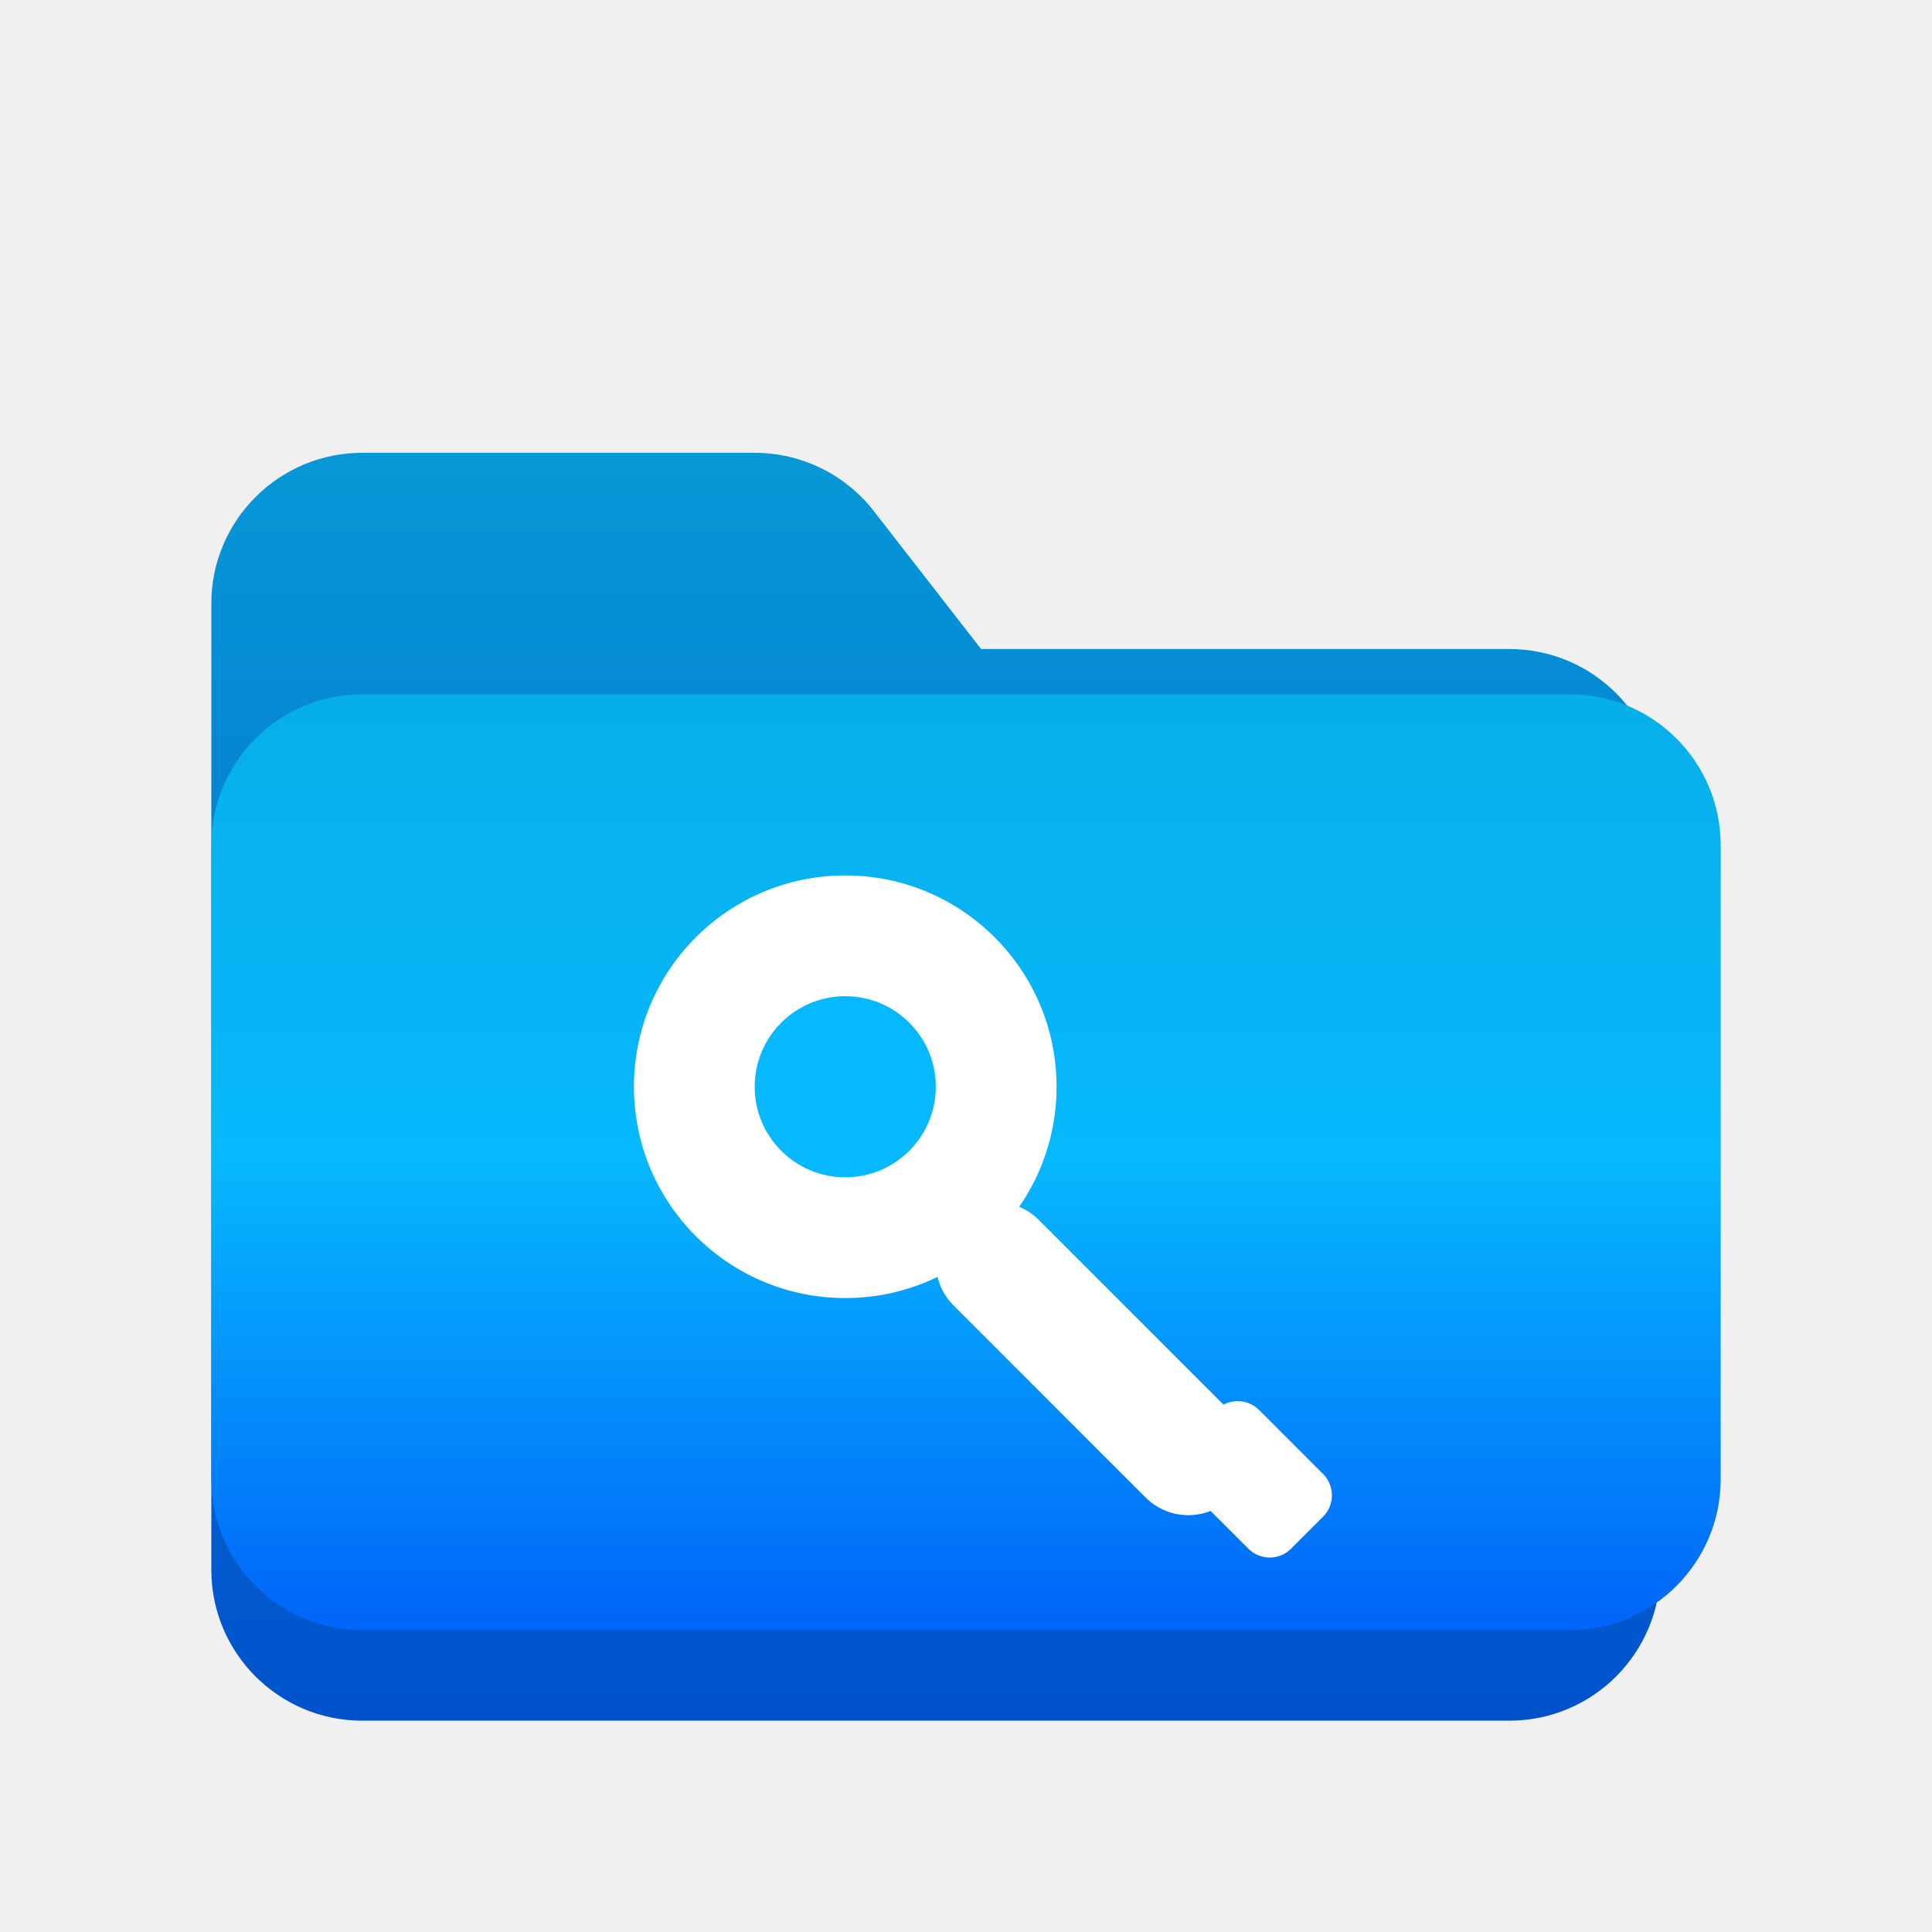
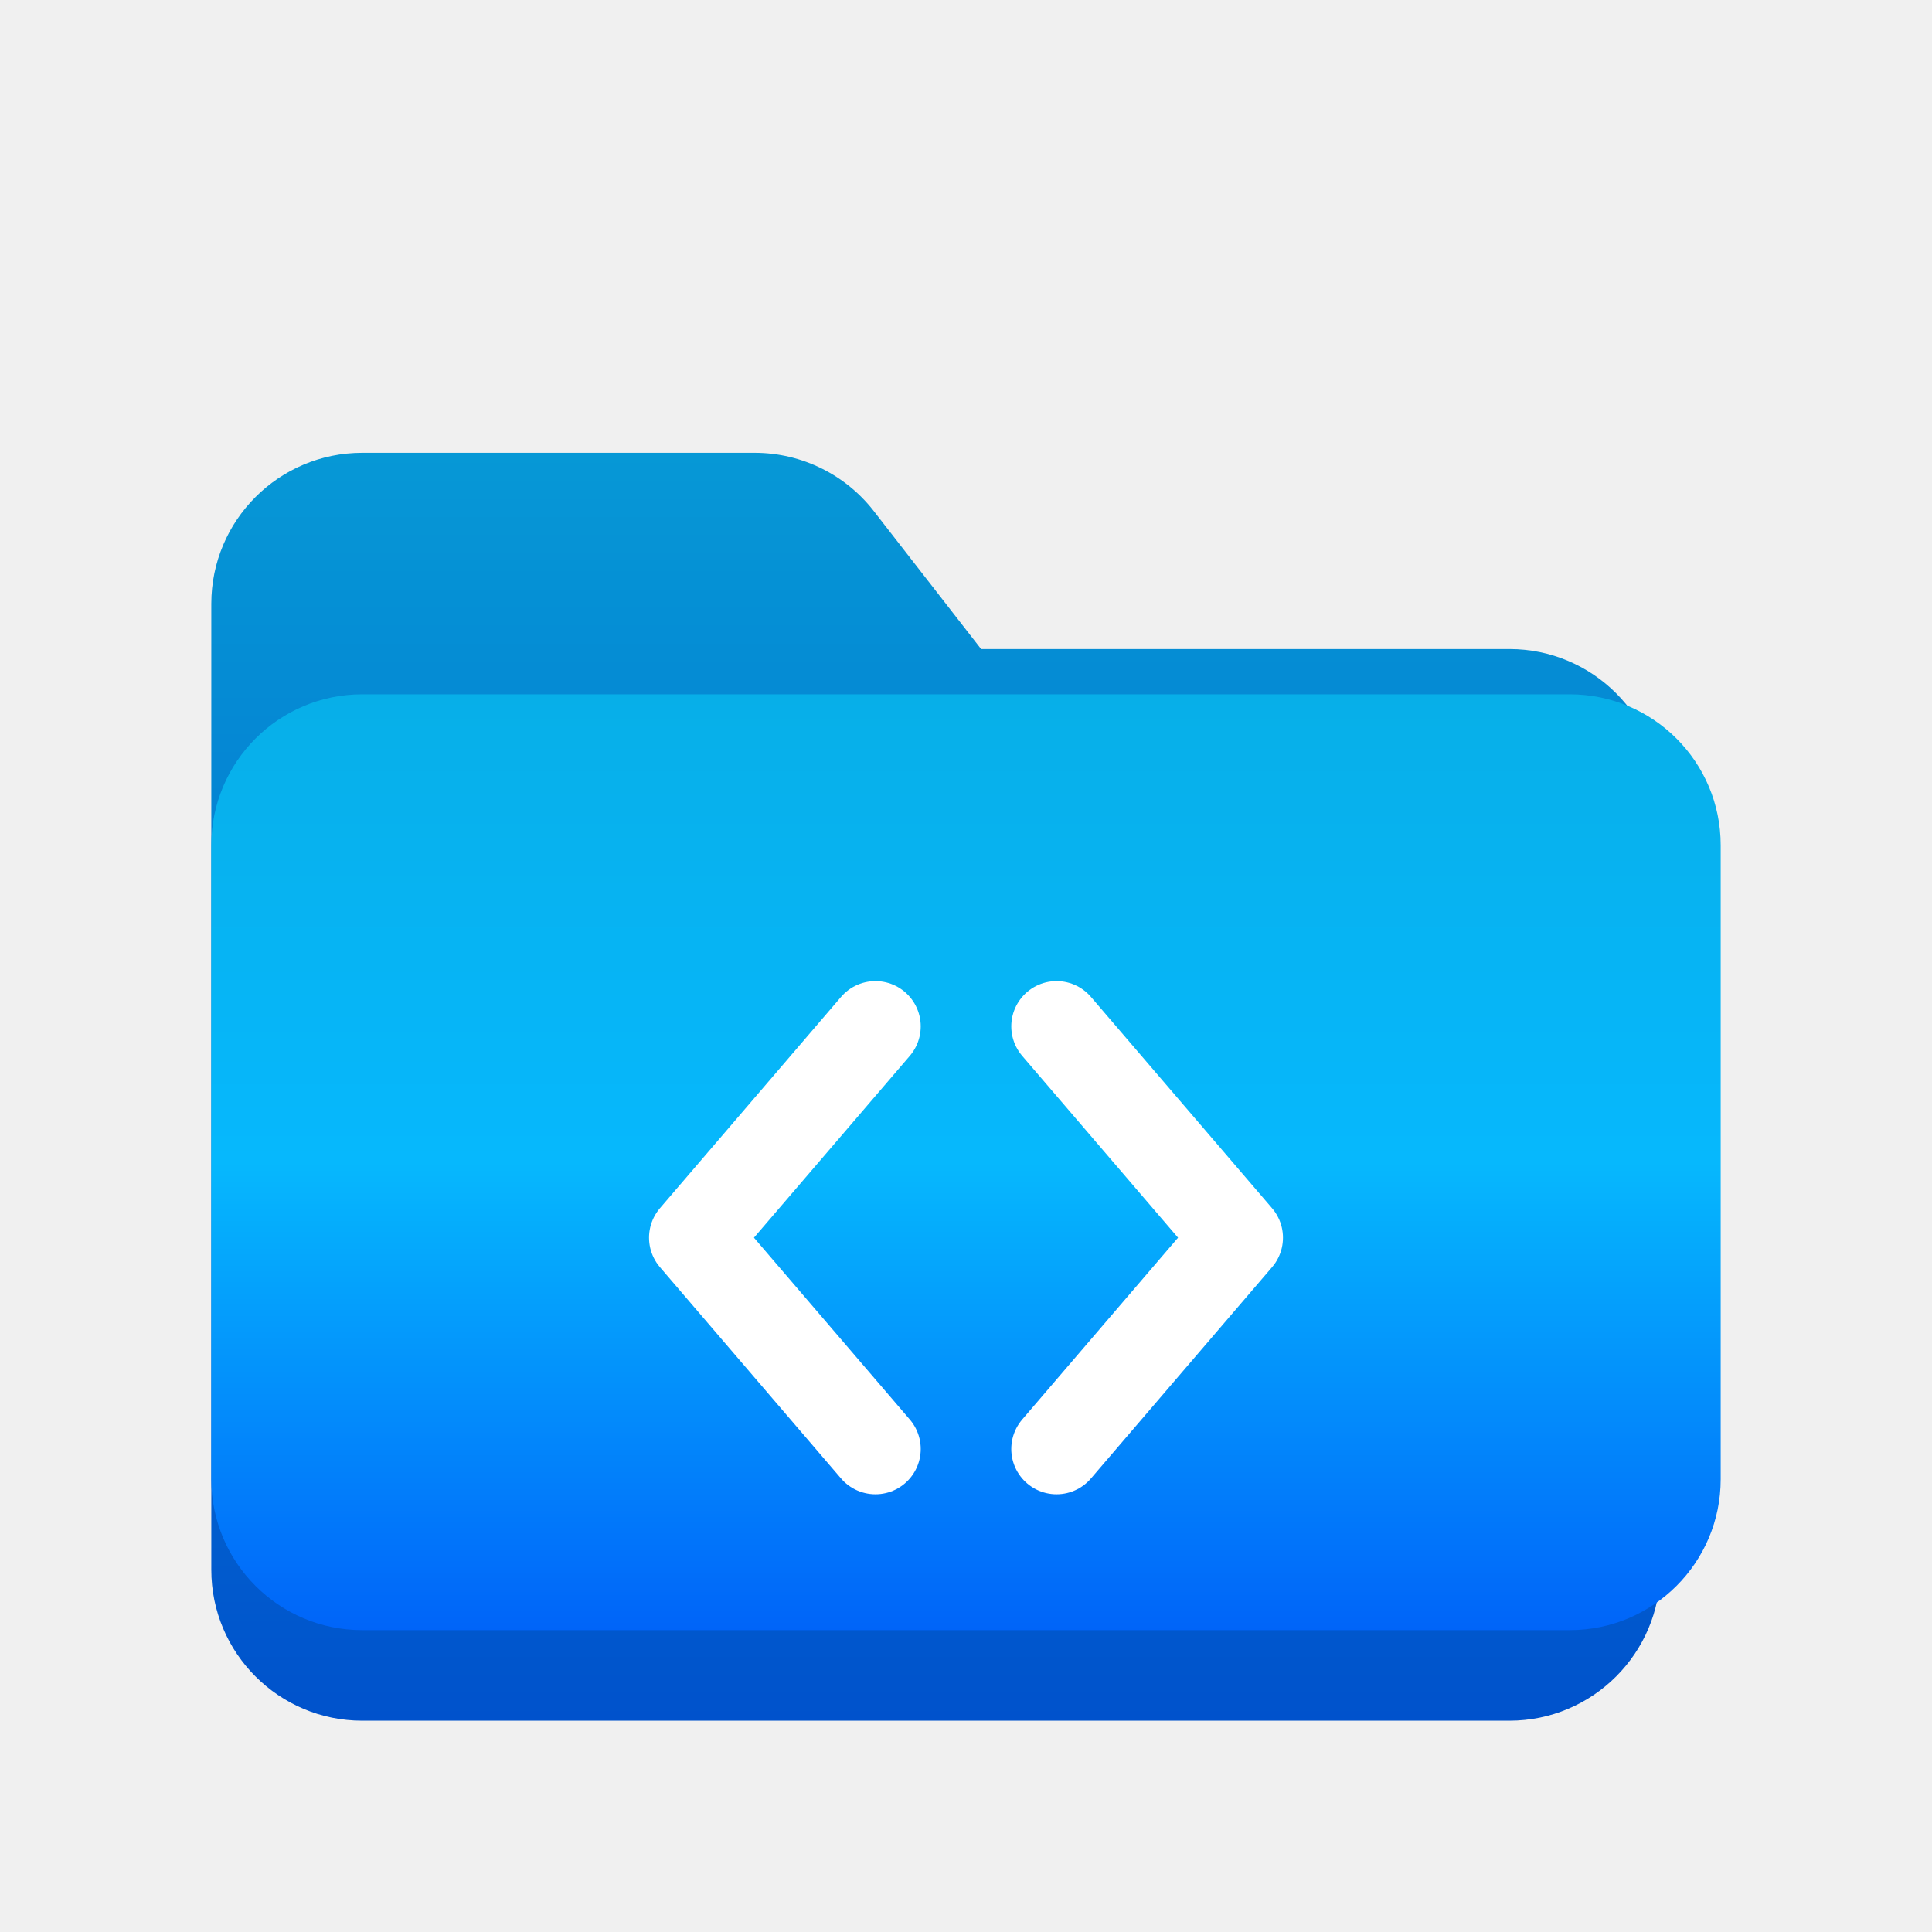
<svg xmlns="http://www.w3.org/2000/svg" width="128" height="128" viewBox="0 0 128 128">
  <defs>
    <linearGradient id="azFolder" x1="0" y1="0" x2="0" y2="1">
      <stop offset="0" stop-color="#07AFE8" />
      <stop offset="0.5" stop-color="#06B8FD" />
      <stop offset="1" stop-color="#0064F9" />
    </linearGradient>
    <linearGradient id="azFolderBack" x1="0" y1="0" x2="0" y2="1">
      <stop offset="0" stop-color="#0698D6" />
      <stop offset="1" stop-color="#0052CC" />
    </linearGradient>
  </defs>
  <path fill="url(#azFolderBack)" d="M14 40 a10 10 0 0 1 10 -10 h26 a10 10 0 0 1 8 4 l7 9 h35 a10 10 0 0 1 10 10 v51 a10 10 0 0 1 -10 10 H24 a10 10 0 0 1 -10 -10 Z" />
  <path fill="url(#azFolder)" d="M14 56 a10 10 0 0 1 10 -10 h80 a10 10 0 0 1 10 10 v42 a10 10 0 0 1 -10 10 H24 a10 10 0 0 1 -10 -10 Z" />
-   <circle fill="#ffffff" cx="56" cy="72" r="14" />
-   <circle fill="#06B8FD" cx="56" cy="72" r="6" />
-   <rect fill="#ffffff" x="66" y="78" width="26" height="8" rx="4" transform="rotate(45 66 78)" />
-   <rect fill="#ffffff" x="82" y="92" width="10" height="7" rx="2" transform="rotate(45 82 92)" />
+   <path fill="none" stroke="#ffffff" stroke-width="6" stroke-linecap="round" stroke-linejoin="round" d="M58 68 L46 82 L58 96" />
+   <path fill="none" stroke="#ffffff" stroke-width="6" stroke-linecap="round" stroke-linejoin="round" d="M70 68 L82 82 L70 96" />
</svg>
